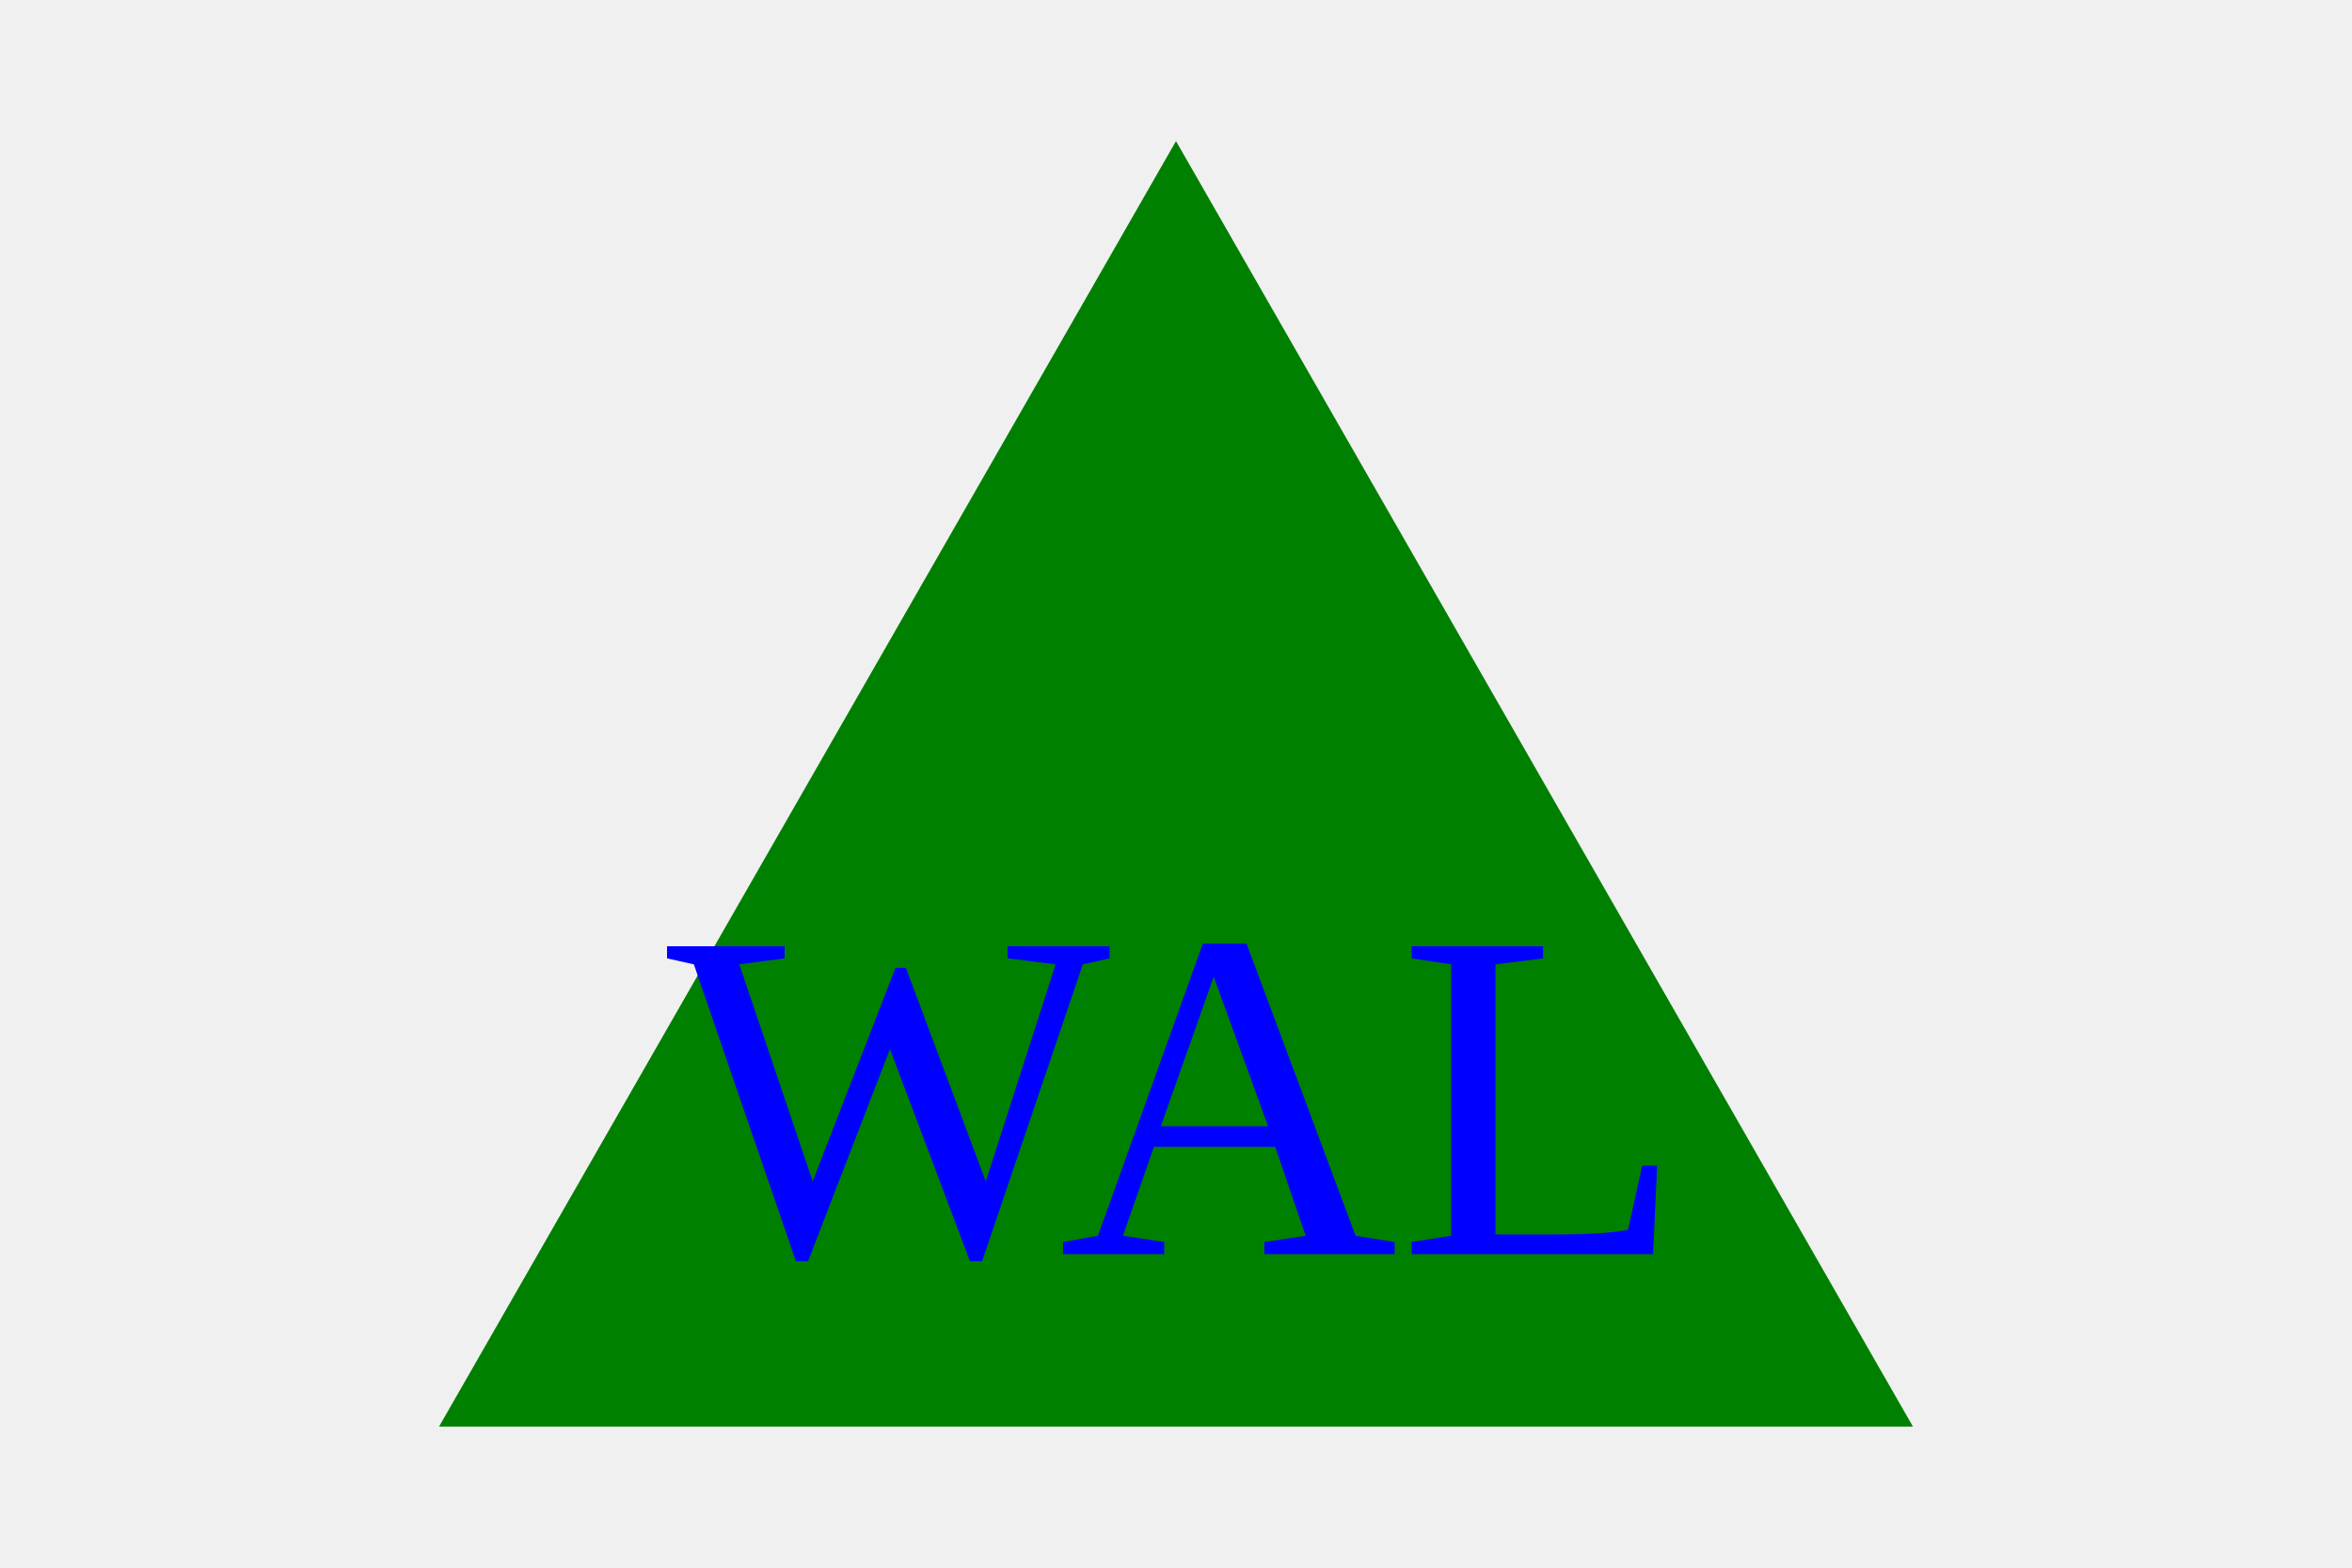
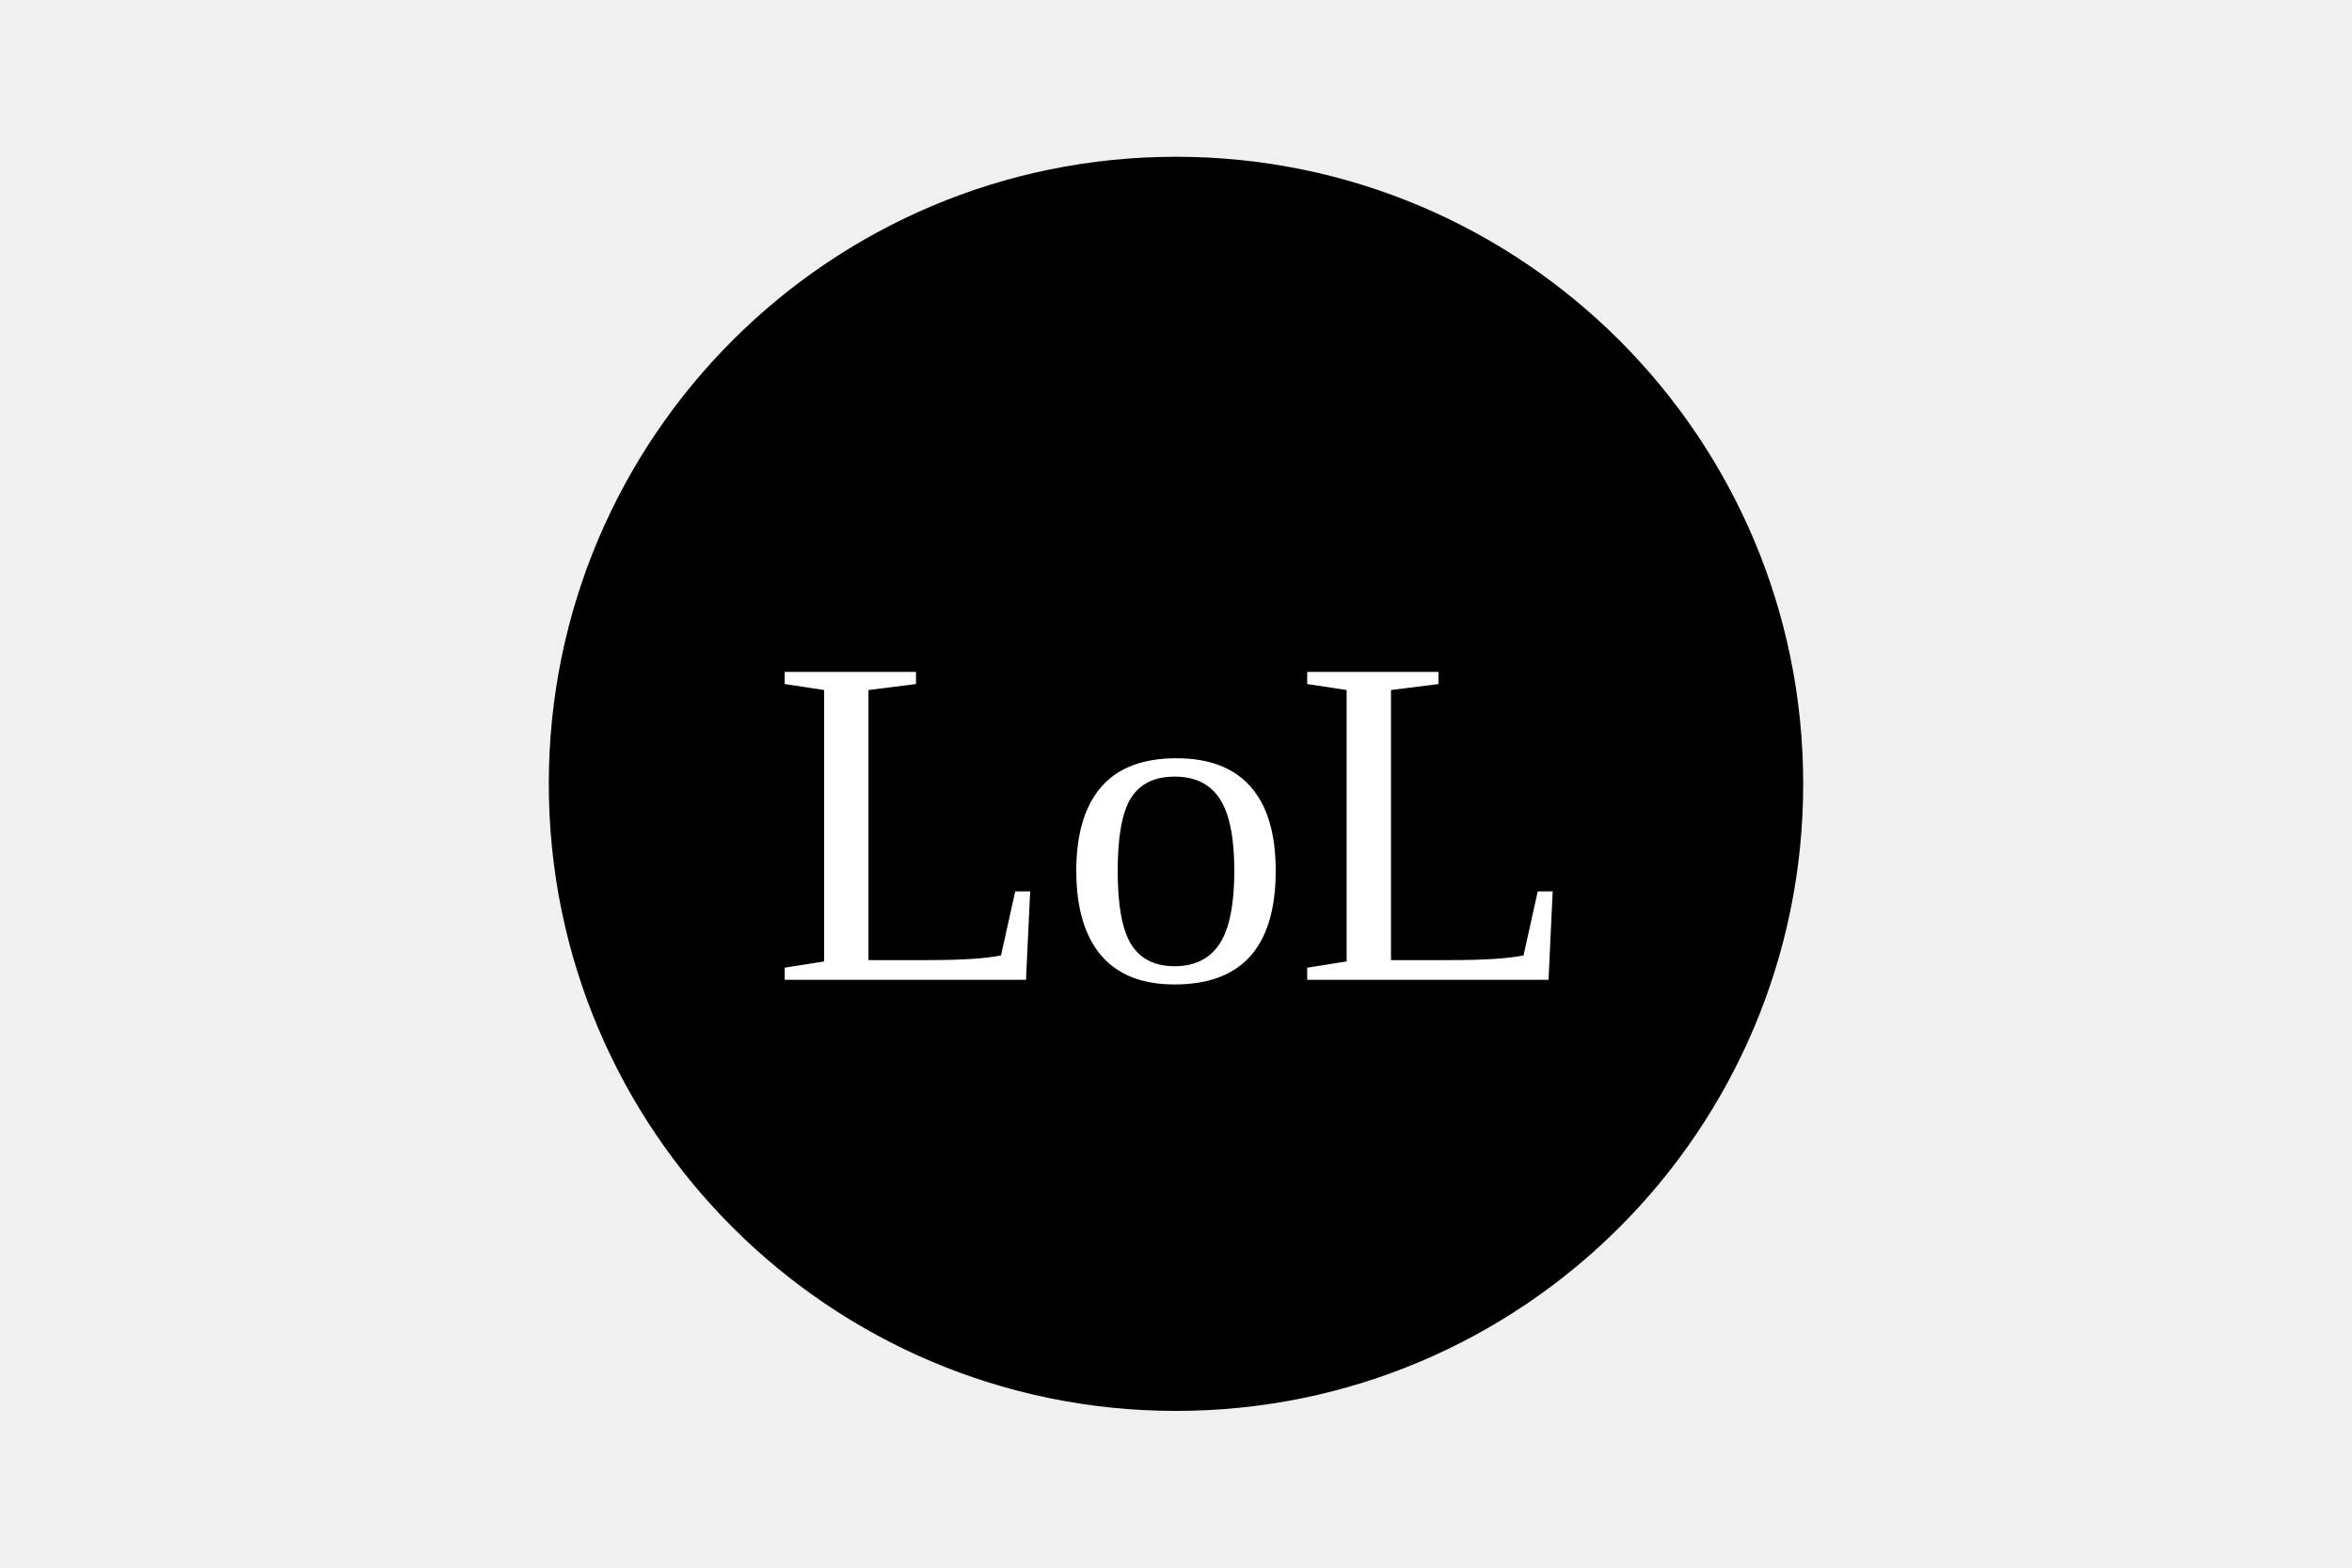
<svg xmlns="http://www.w3.org/2000/svg" version="1.1" width="300" height="200">
-   <polygon points="150, 18 244, 182 56, 182" fill="green" />
-   <text x="150" y="160" font-size="60" text-anchor="middle" fill="blue">WAL</text>
+   <circle cx="150" cy="100" r="80" fill="black" />
+   <text x="150" y="125" font-size="60" text-anchor="middle" fill="white">LoL</text>
</svg>
